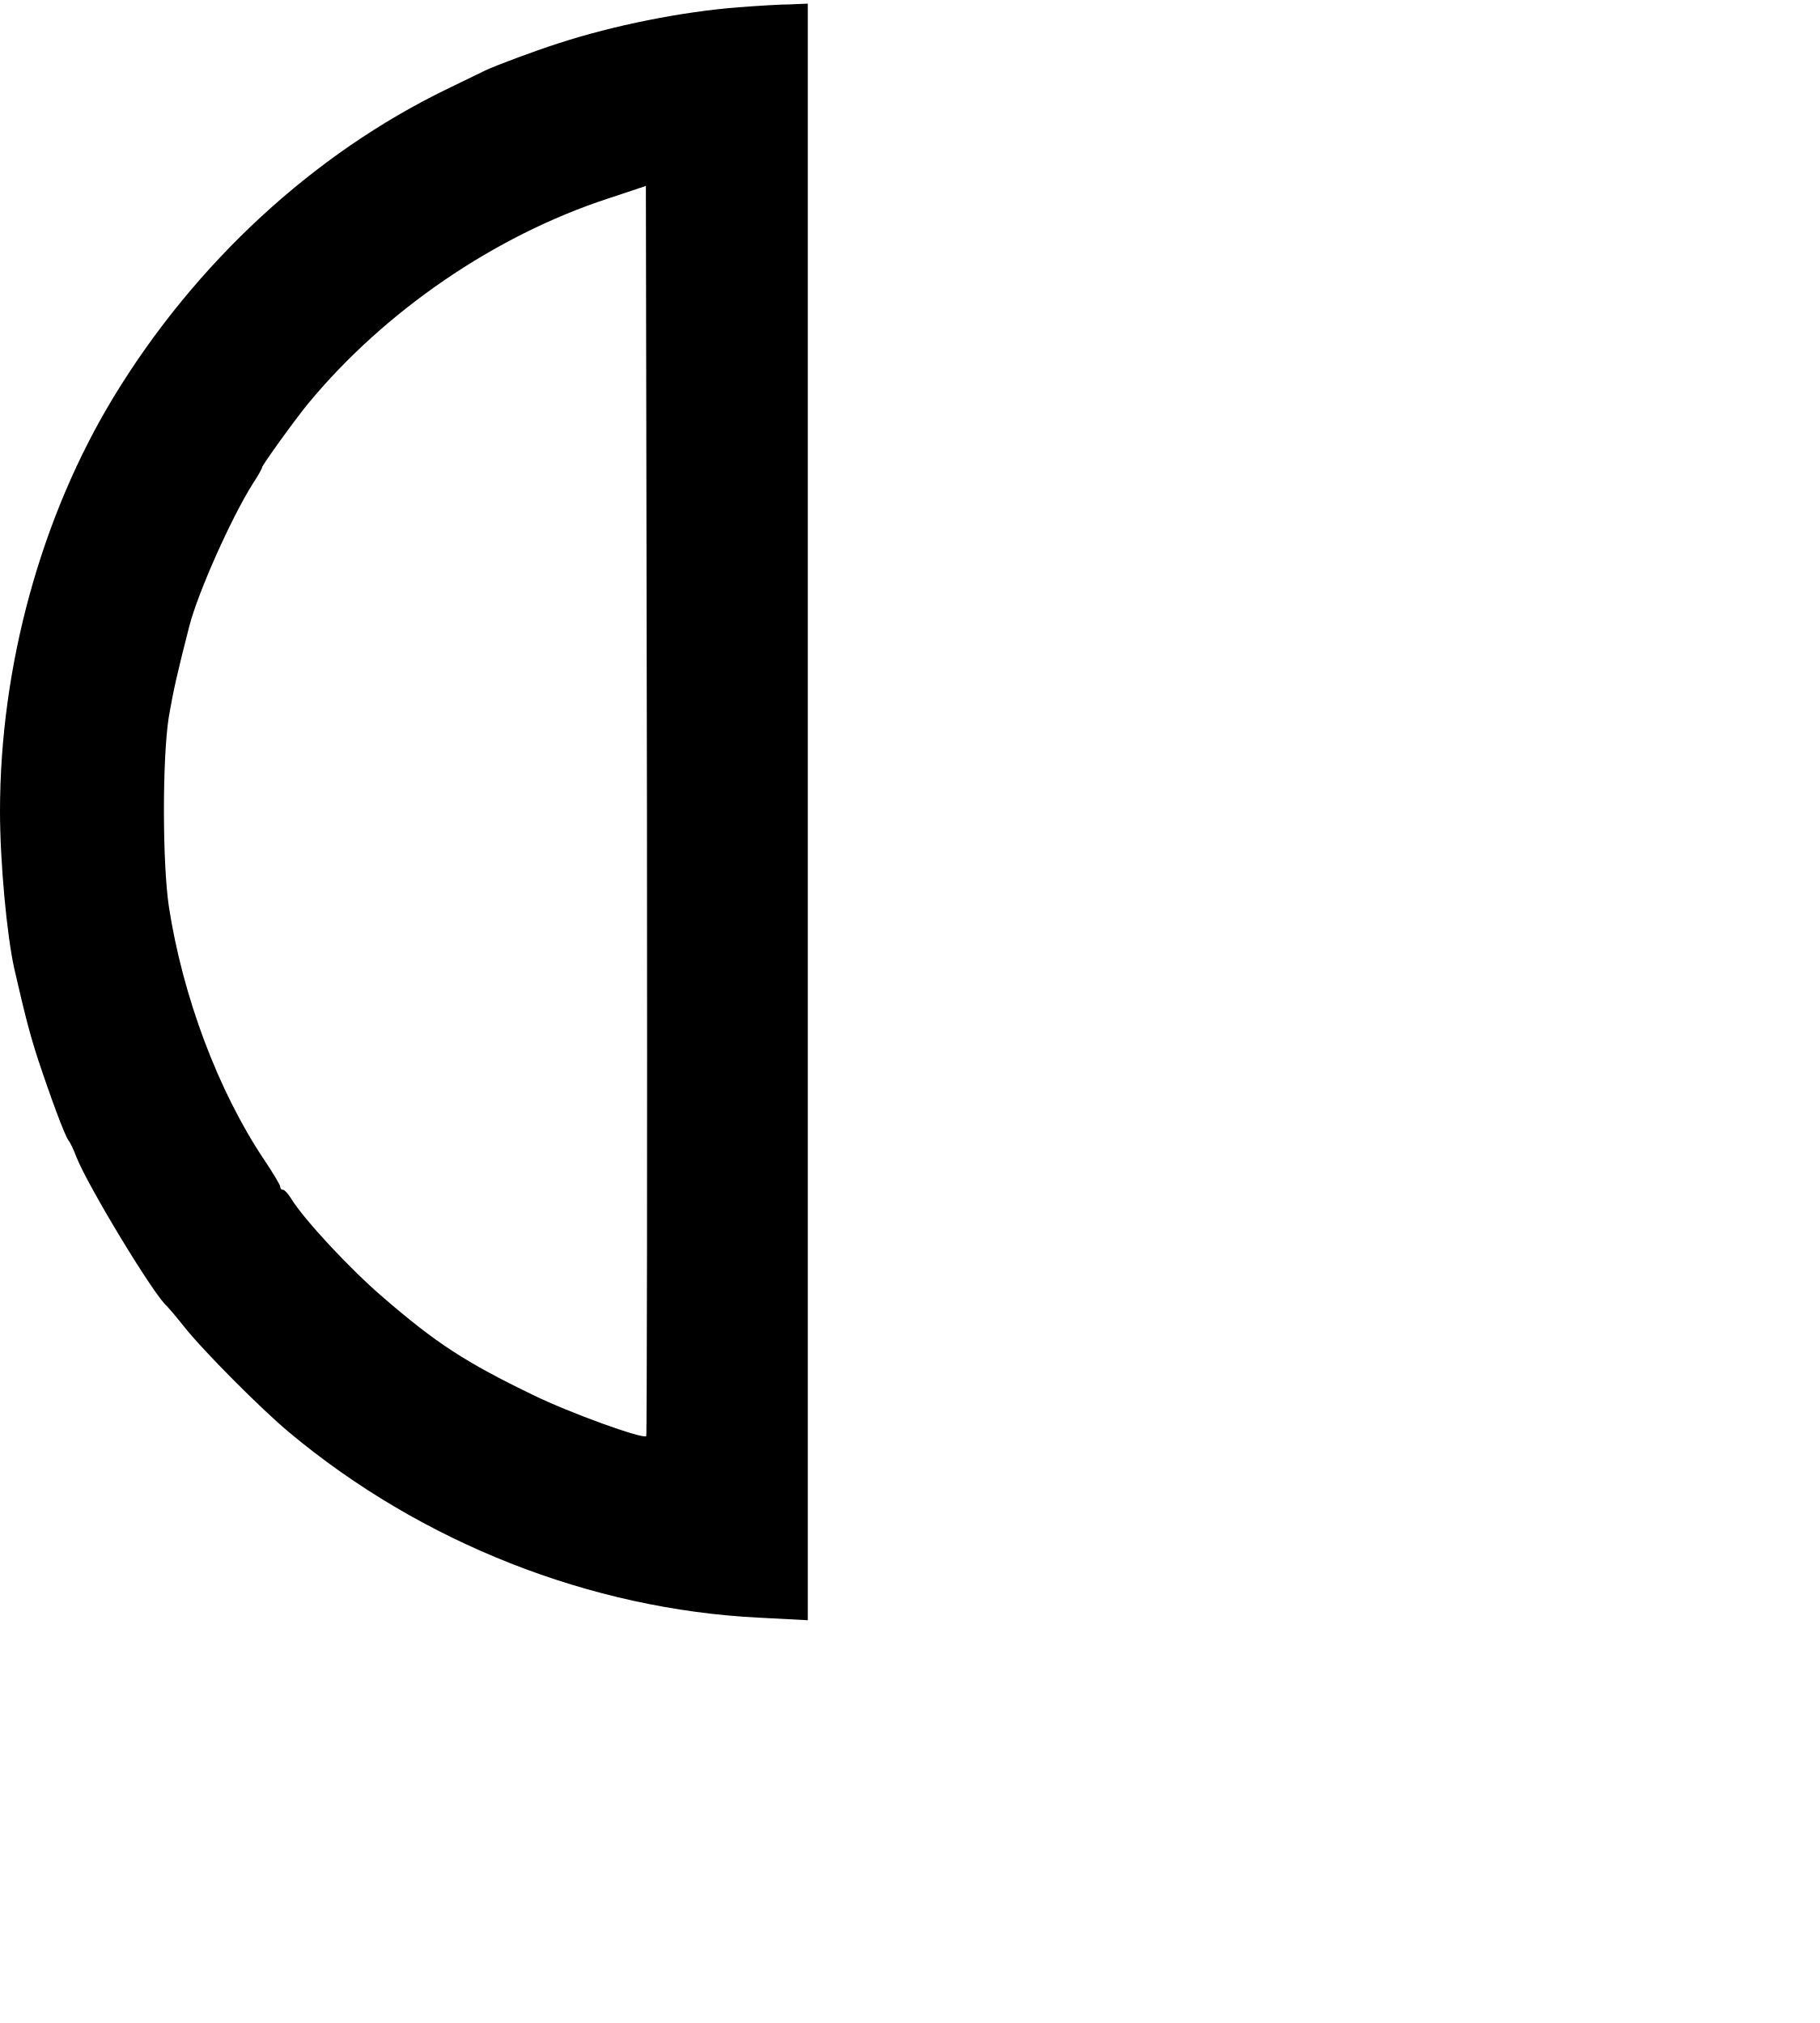
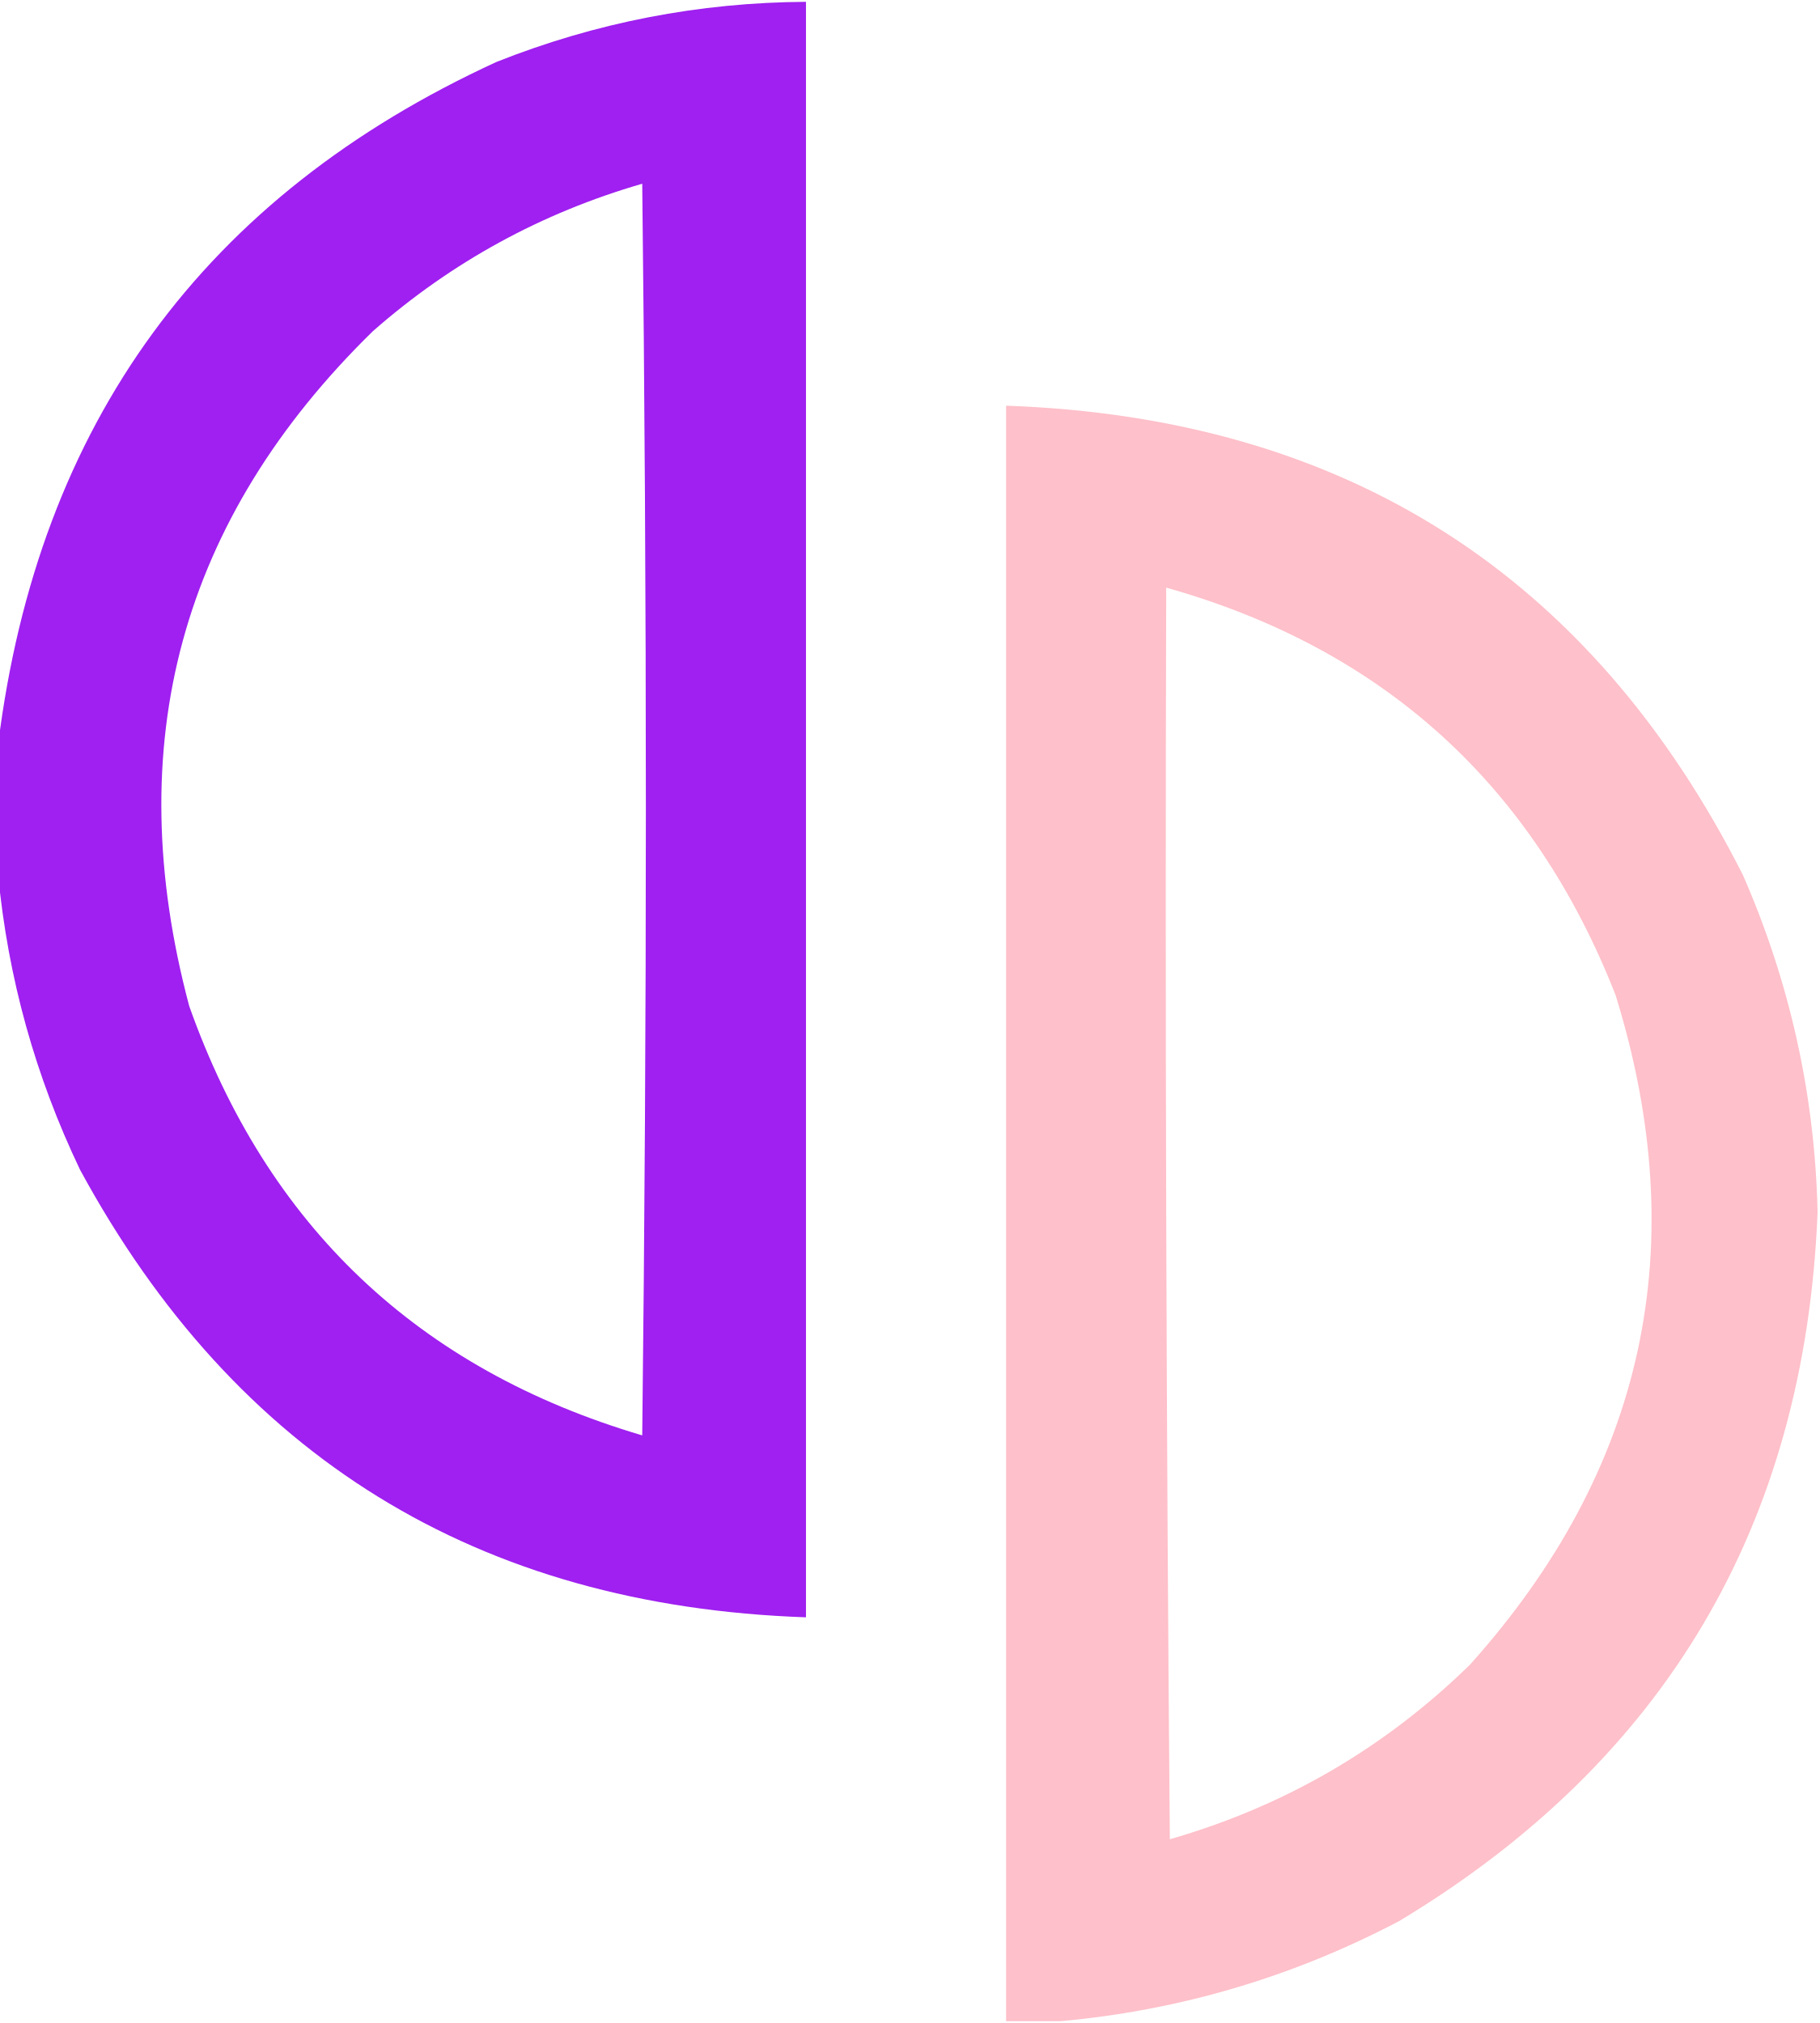
- <svg xmlns="http://www.w3.org/2000/svg" version="1.0" width="500pt" height="556pt" viewBox="0 0 500 556" preserveAspectRatio="xMidYMid meet">
-   <g transform="translate(0,556) scale(0.1,-0.1)" fill="#000000" stroke="none">
-     <path d="M2030 5540 c-156 -12 -345 -50 -495 -99 -66 -21 -172 -61 -200 -74 -16 -8 -64 -31 -105 -51 -368 -178 -693 -478 -917 -846 -200 -329 -313 -741 -313 -1140 0 -140 19 -341 39 -431 30 -131 43 -181 65 -249 34 -103 74 -211 84 -224 5 -6 15 -27 22 -46 32 -81 215 -383 249 -410 3 -3 24 -27 46 -55 51 -65 213 -228 290 -292 363 -303 827 -486 1291 -509 l134 -7 0 2221 0 2222 -47 -2 c-27 0 -91 -4 -143 -8z m-254 -3927 c-9 -9 -211 64 -311 113 -186 90 -266 142 -413 269 -91 78 -218 215 -252 271 -8 13 -18 24 -22 24 -5 0 -8 4 -8 9 0 4 -20 38 -45 75 -125 187 -223 447 -261 695 -18 122 -18 409 0 521 13 75 22 115 56 248 23 91 115 298 175 393 14 21 25 41 25 44 0 6 93 135 127 176 210 254 512 461 823 563 l105 35 3 -1716 c1 -944 0 -1718 -2 -1720z" />
+ <svg xmlns="http://www.w3.org/2000/svg" version="1.1" width="500px" height="556px" style="shape-rendering:geometricPrecision; text-rendering:geometricPrecision; image-rendering:optimizeQuality; fill-rule:evenodd; clip-rule:evenodd">
+   <g>
+     <path style="opacity:1" fill="#9f20f0" d="M -0.5,240.5 C -0.5,228.5 -0.5,216.5 -0.5,204.5C 10.504,116.374 56.171,53.874 136.5,17C 163.753,6.176 192.086,0.676 221.5,0.5C 221.5,148.5 221.5,296.5 221.5,444.5C 131.299,441.383 64.799,400.383 22,321.5C 9.694,295.761 2.194,268.761 -0.5,240.5 Z M 176.5,50.5 C 177.832,165.001 177.832,279.667 176.5,394.5C 114.926,376.305 73.426,336.971 52,276.5C 32.82,204.493 49.653,142.66 102.5,91C 124.138,72.013 148.805,58.513 176.5,50.5 Z" />
+   </g>
+   <g>
+     <path style="opacity:1" fill="#fec0ca" d="M 499.5,332.5 C 499.5,332.833 499.5,333.167 499.5,333.5C 495.962,419.143 457.628,483.976 384.5,528C 355.282,543.352 324.282,552.519 291.5,555.5C 286.5,555.5 281.5,555.5 276.5,555.5C 276.5,407.5 276.5,259.5 276.5,111.5C 369.612,114.78 437.112,157.78 479,240.5C 491.858,269.922 498.691,300.589 499.5,332.5 Z M 320.5,161.5 C 380.161,178.323 421.327,215.656 444,273.5C 465.405,342.53 452.072,403.864 404,457.5C 380.568,480.419 353.068,496.419 321.5,505.5C 320.5,390.835 320.167,276.169 320.5,161.5 Z" />
  </g>
</svg>
